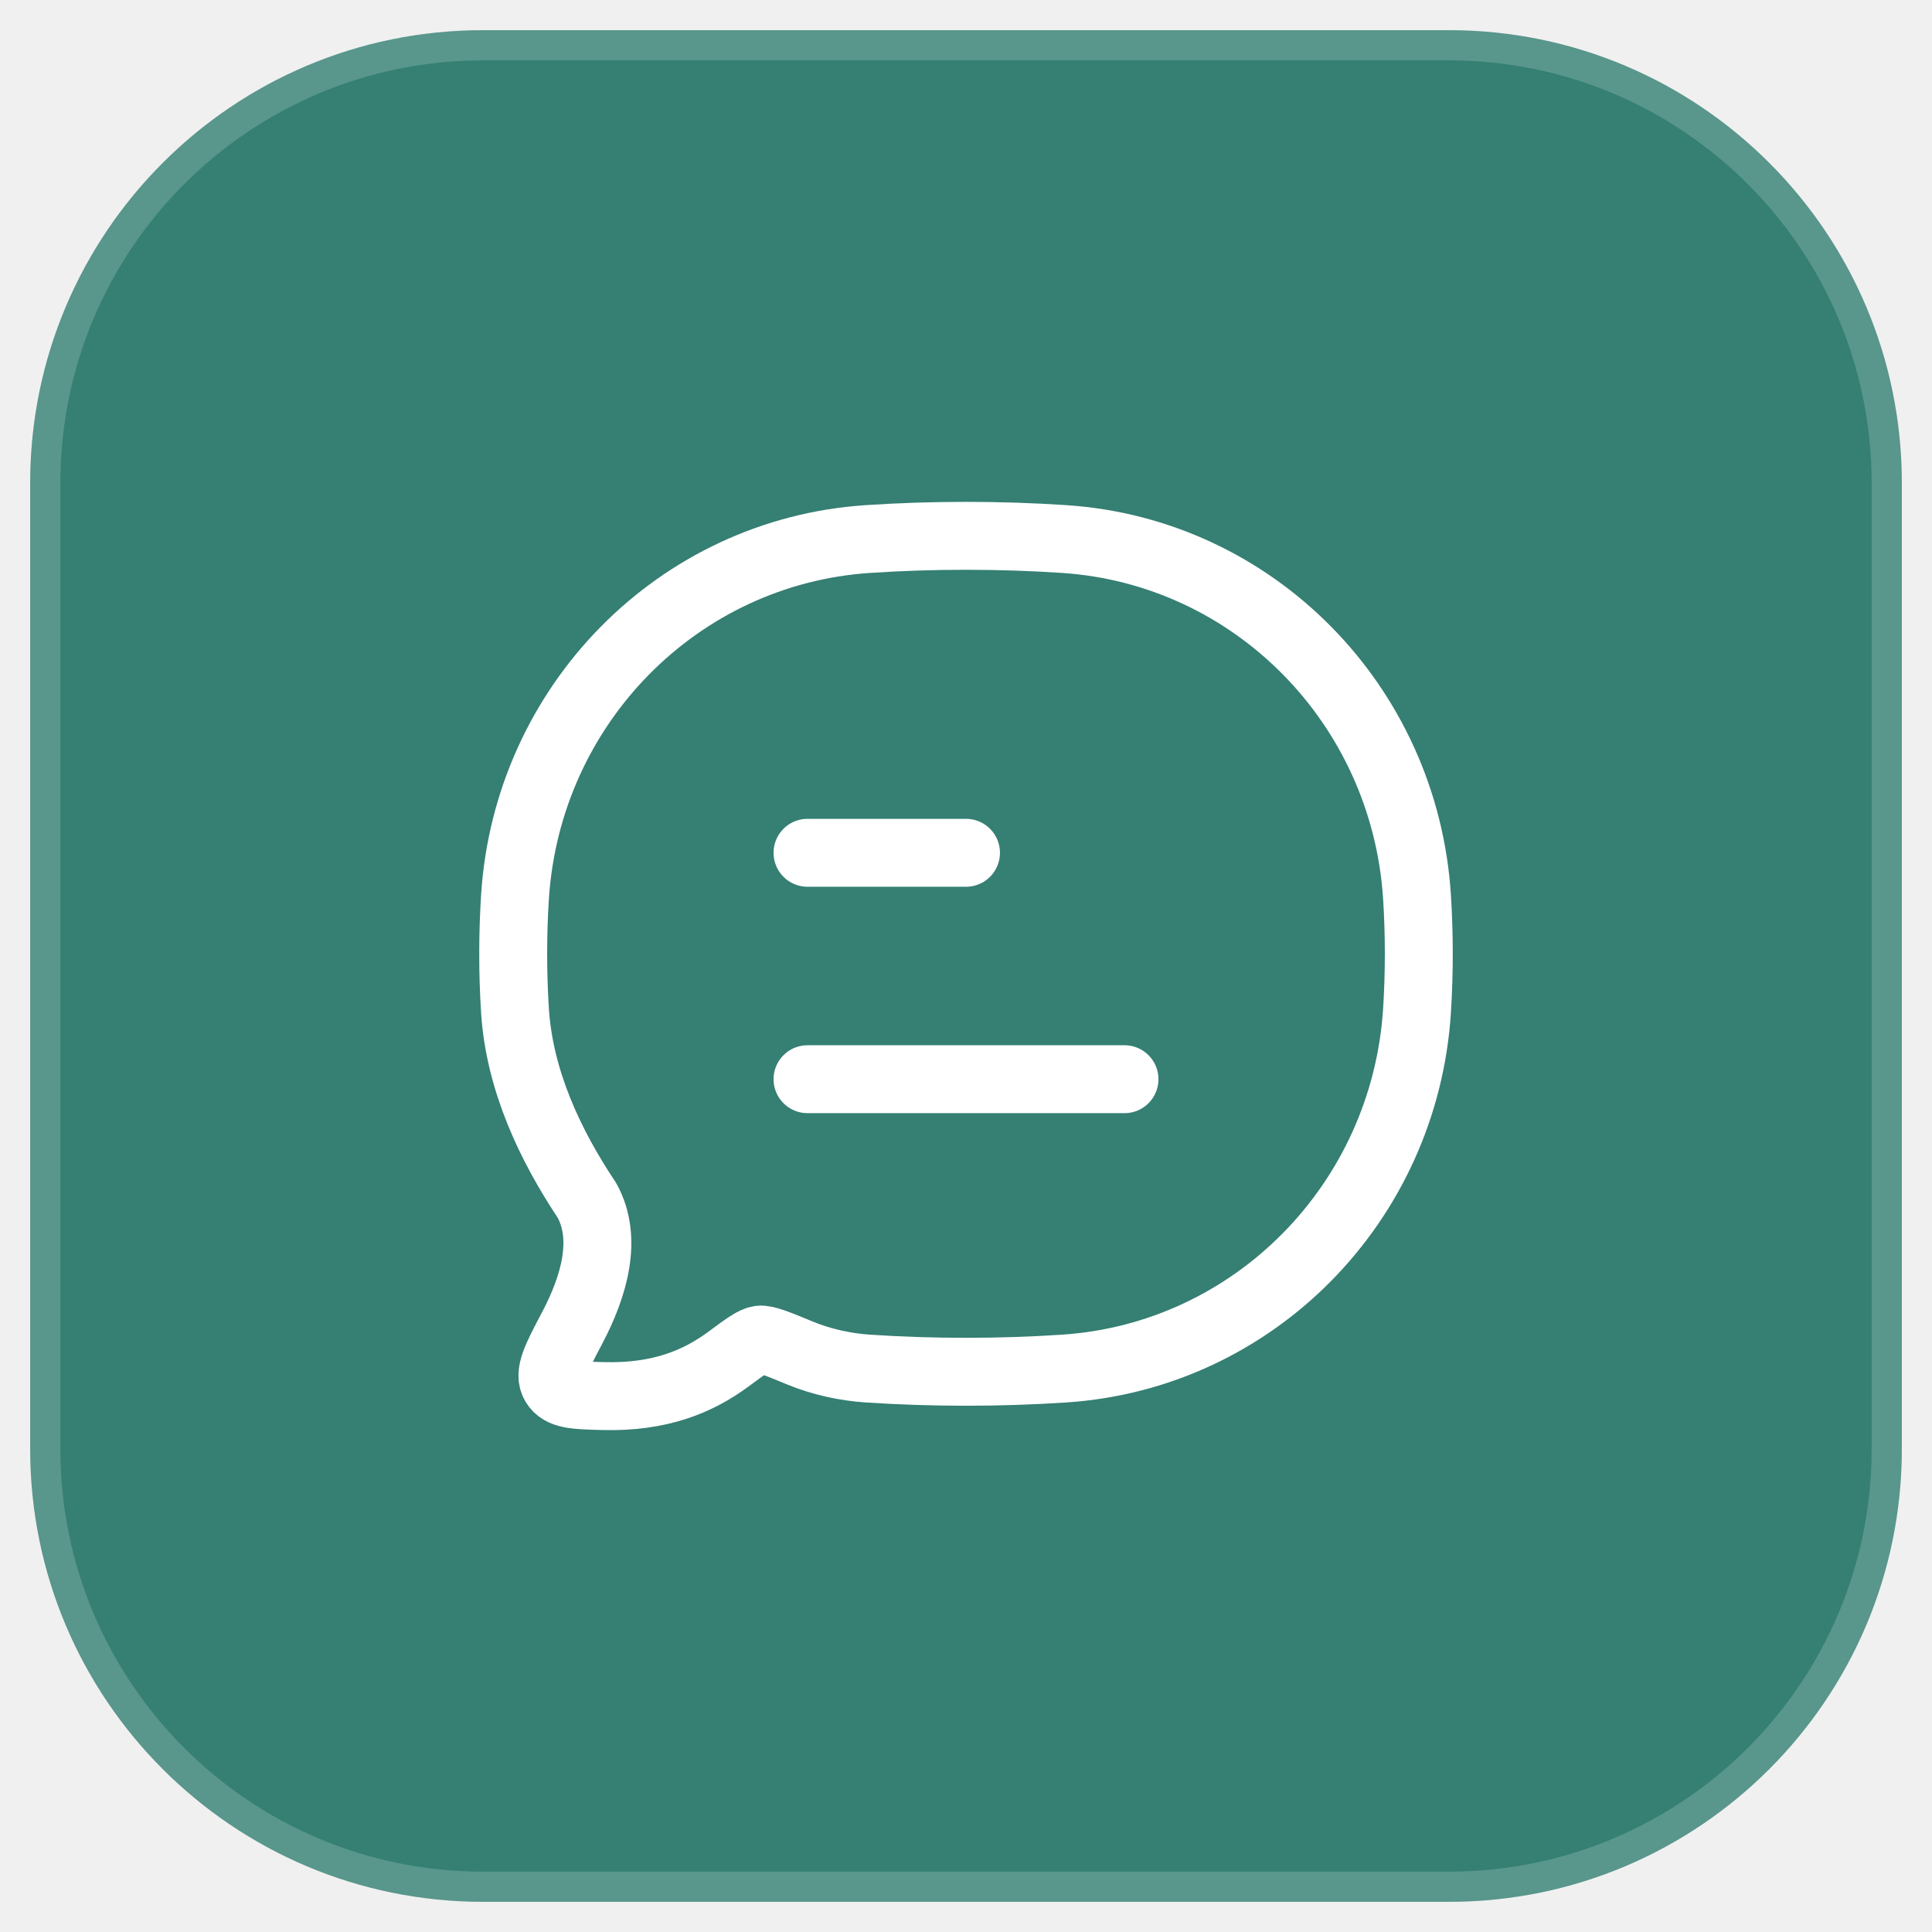
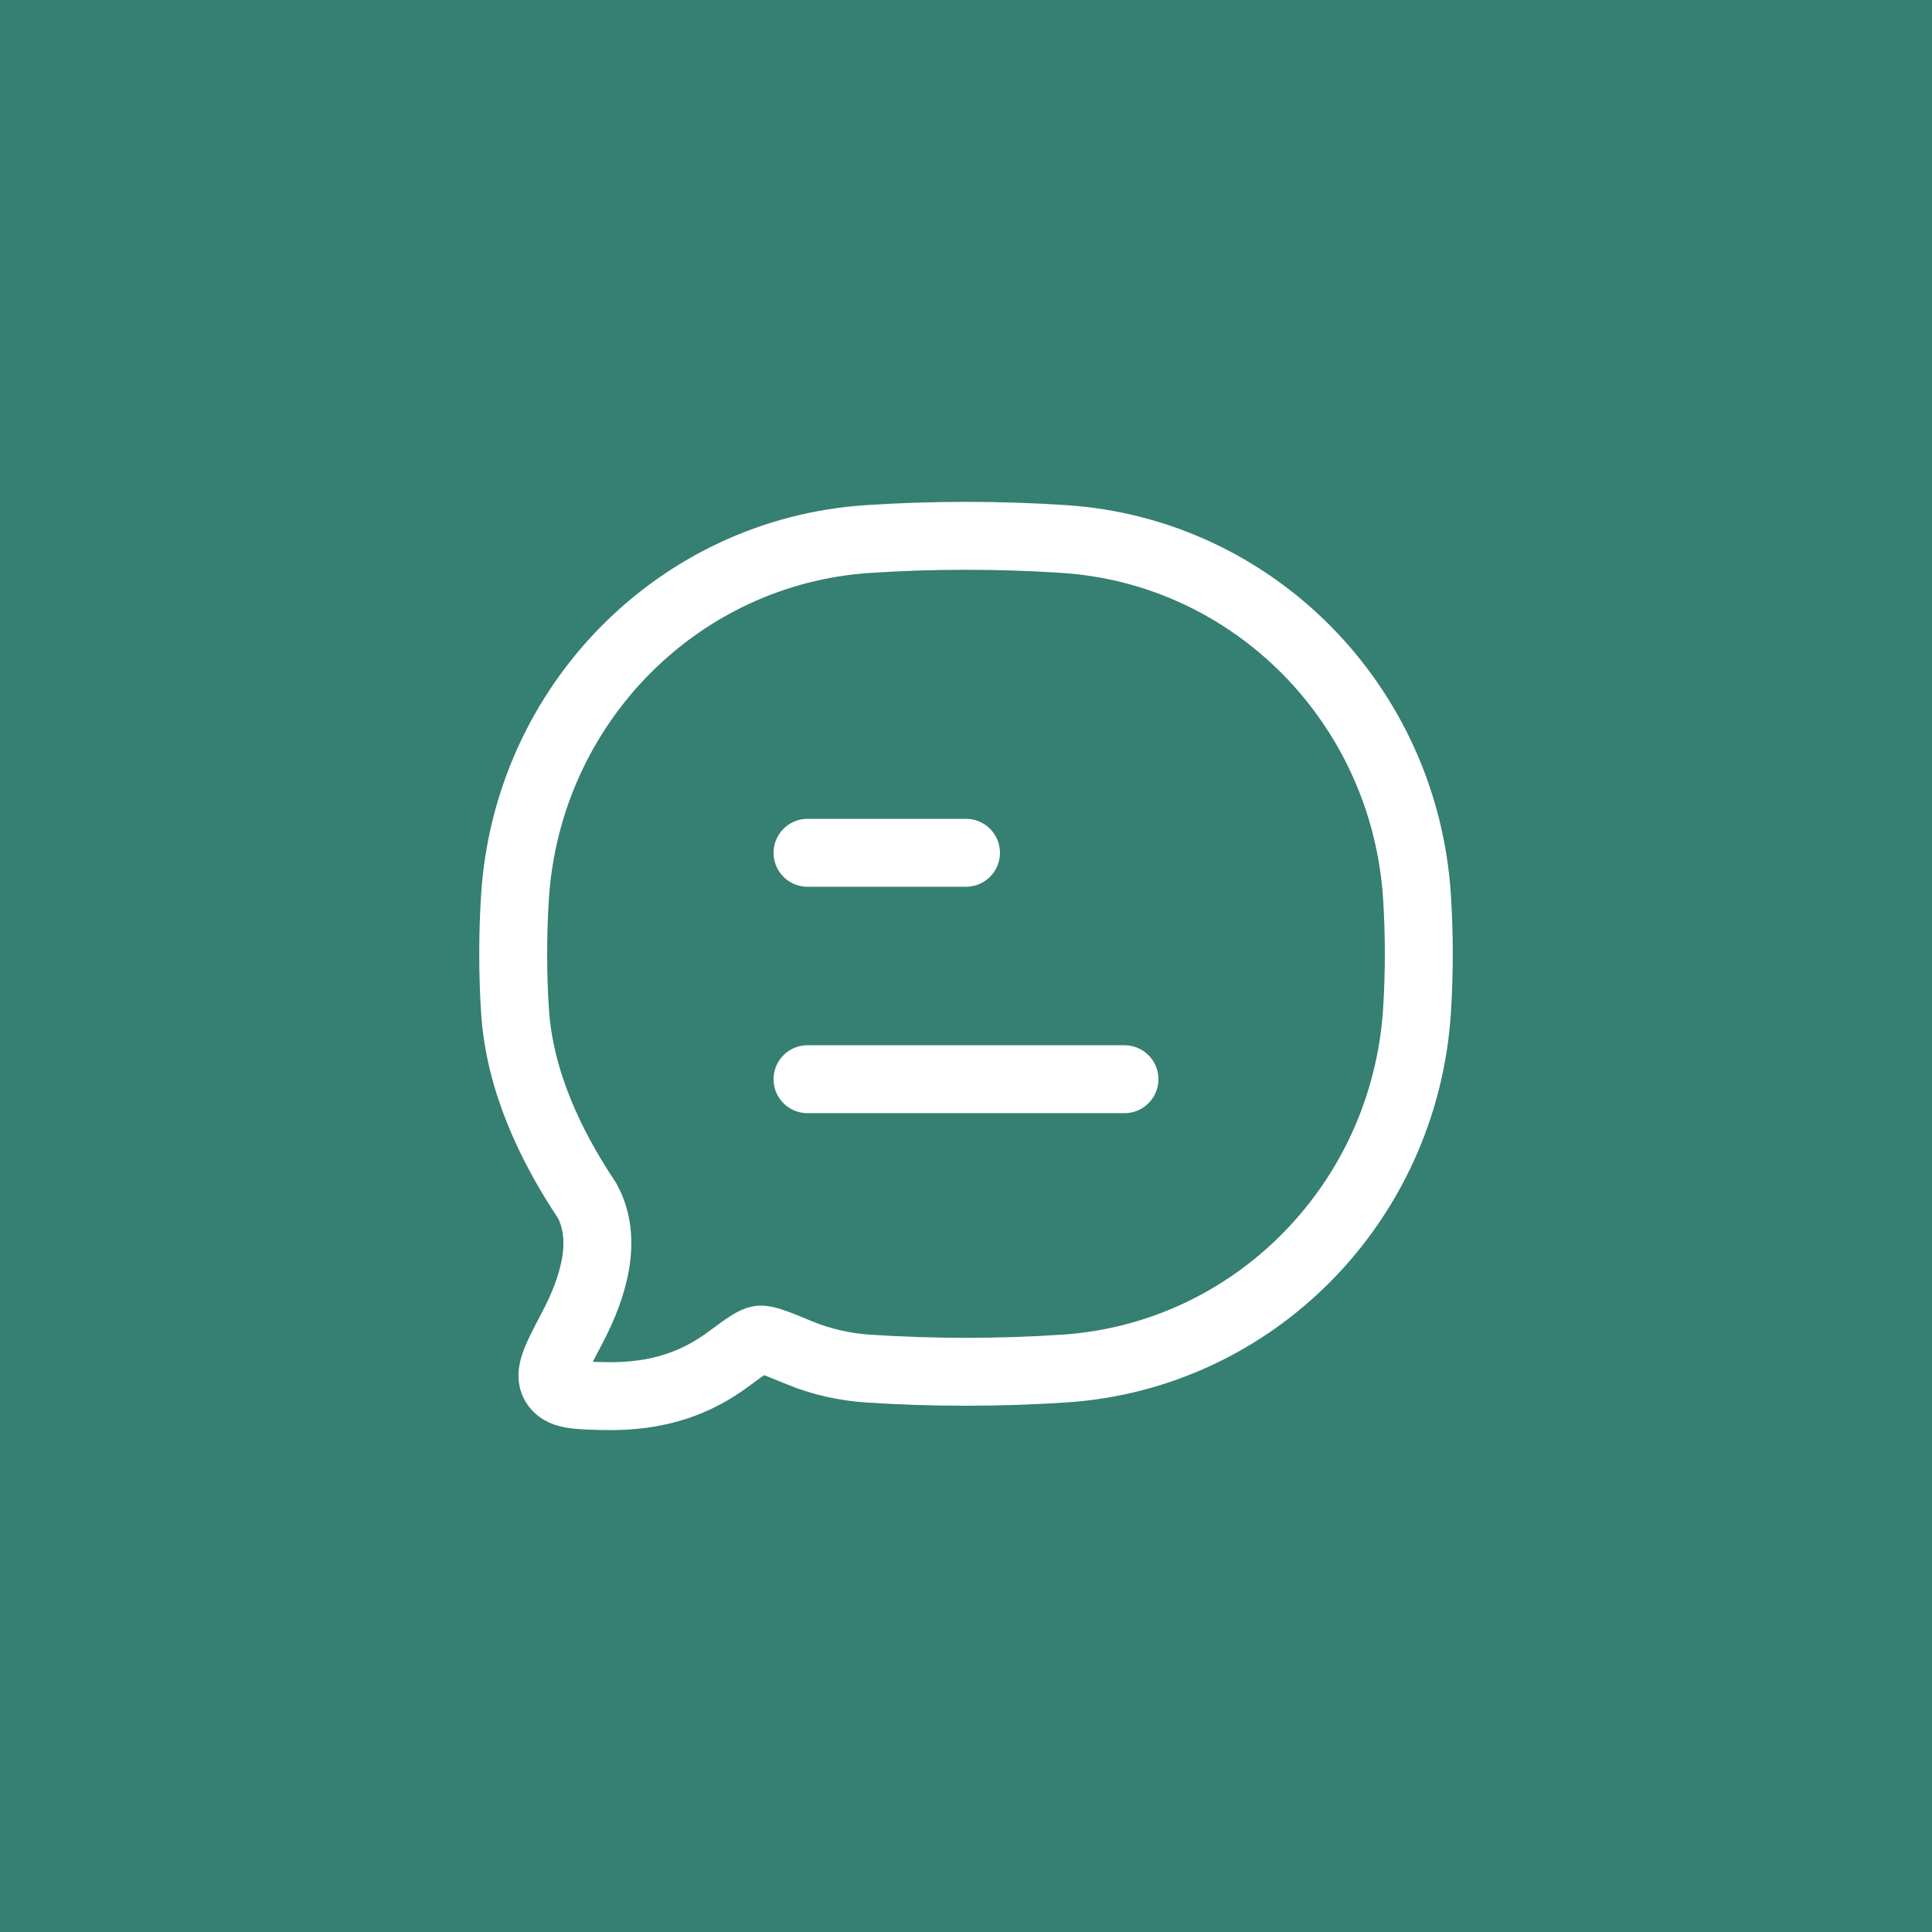
<svg xmlns="http://www.w3.org/2000/svg" width="64" height="64" viewBox="0 0 64 64">
-   <rect x="1" y="1" width="62" height="62" rx="15" fill="#357F73" />
-   <rect x="1.5" y="1.5" width="61" height="61" rx="14.5" fill="none" stroke="#fff" stroke-opacity=".18" />
+   <rect width="64" height="64" fill="#357F73" />
  <g transform="translate(14 14) scale(1.5)" fill="none" color="#fff" stroke-linecap="round" stroke-linejoin="round">
    <path d="M8.5 14.5H15.5M8.5 9.5H12" stroke="currentColor" stroke-linecap="round" stroke-linejoin="round" stroke-width="1.5" />
    <path d="M14.171 20.89C18.354 20.613 21.686 17.233 21.96 12.991C22.013 12.161 22.013 11.301 21.96 10.471C21.686 6.228 18.354 2.849 14.171 2.571C12.743 2.476 11.254 2.476 9.829 2.571C5.646 2.849 2.314 6.228 2.04 10.471C1.987 11.301 1.987 12.161 2.04 12.991C2.14 14.536 2.823 15.967 3.628 17.175C4.095 18.02 3.787 19.076 3.3 19.998C2.949 20.663 2.774 20.995 2.915 21.235C3.056 21.475 3.37 21.483 3.999 21.498C5.244 21.529 6.083 21.176 6.749 20.685C7.126 20.406 7.315 20.267 7.445 20.251C7.576 20.235 7.832 20.34 8.344 20.551C8.804 20.741 9.339 20.858 9.829 20.89C11.254 20.985 12.743 20.985 14.171 20.89Z" stroke="currentColor" stroke-linejoin="round" stroke-width="1.5" />
  </g>
</svg>
